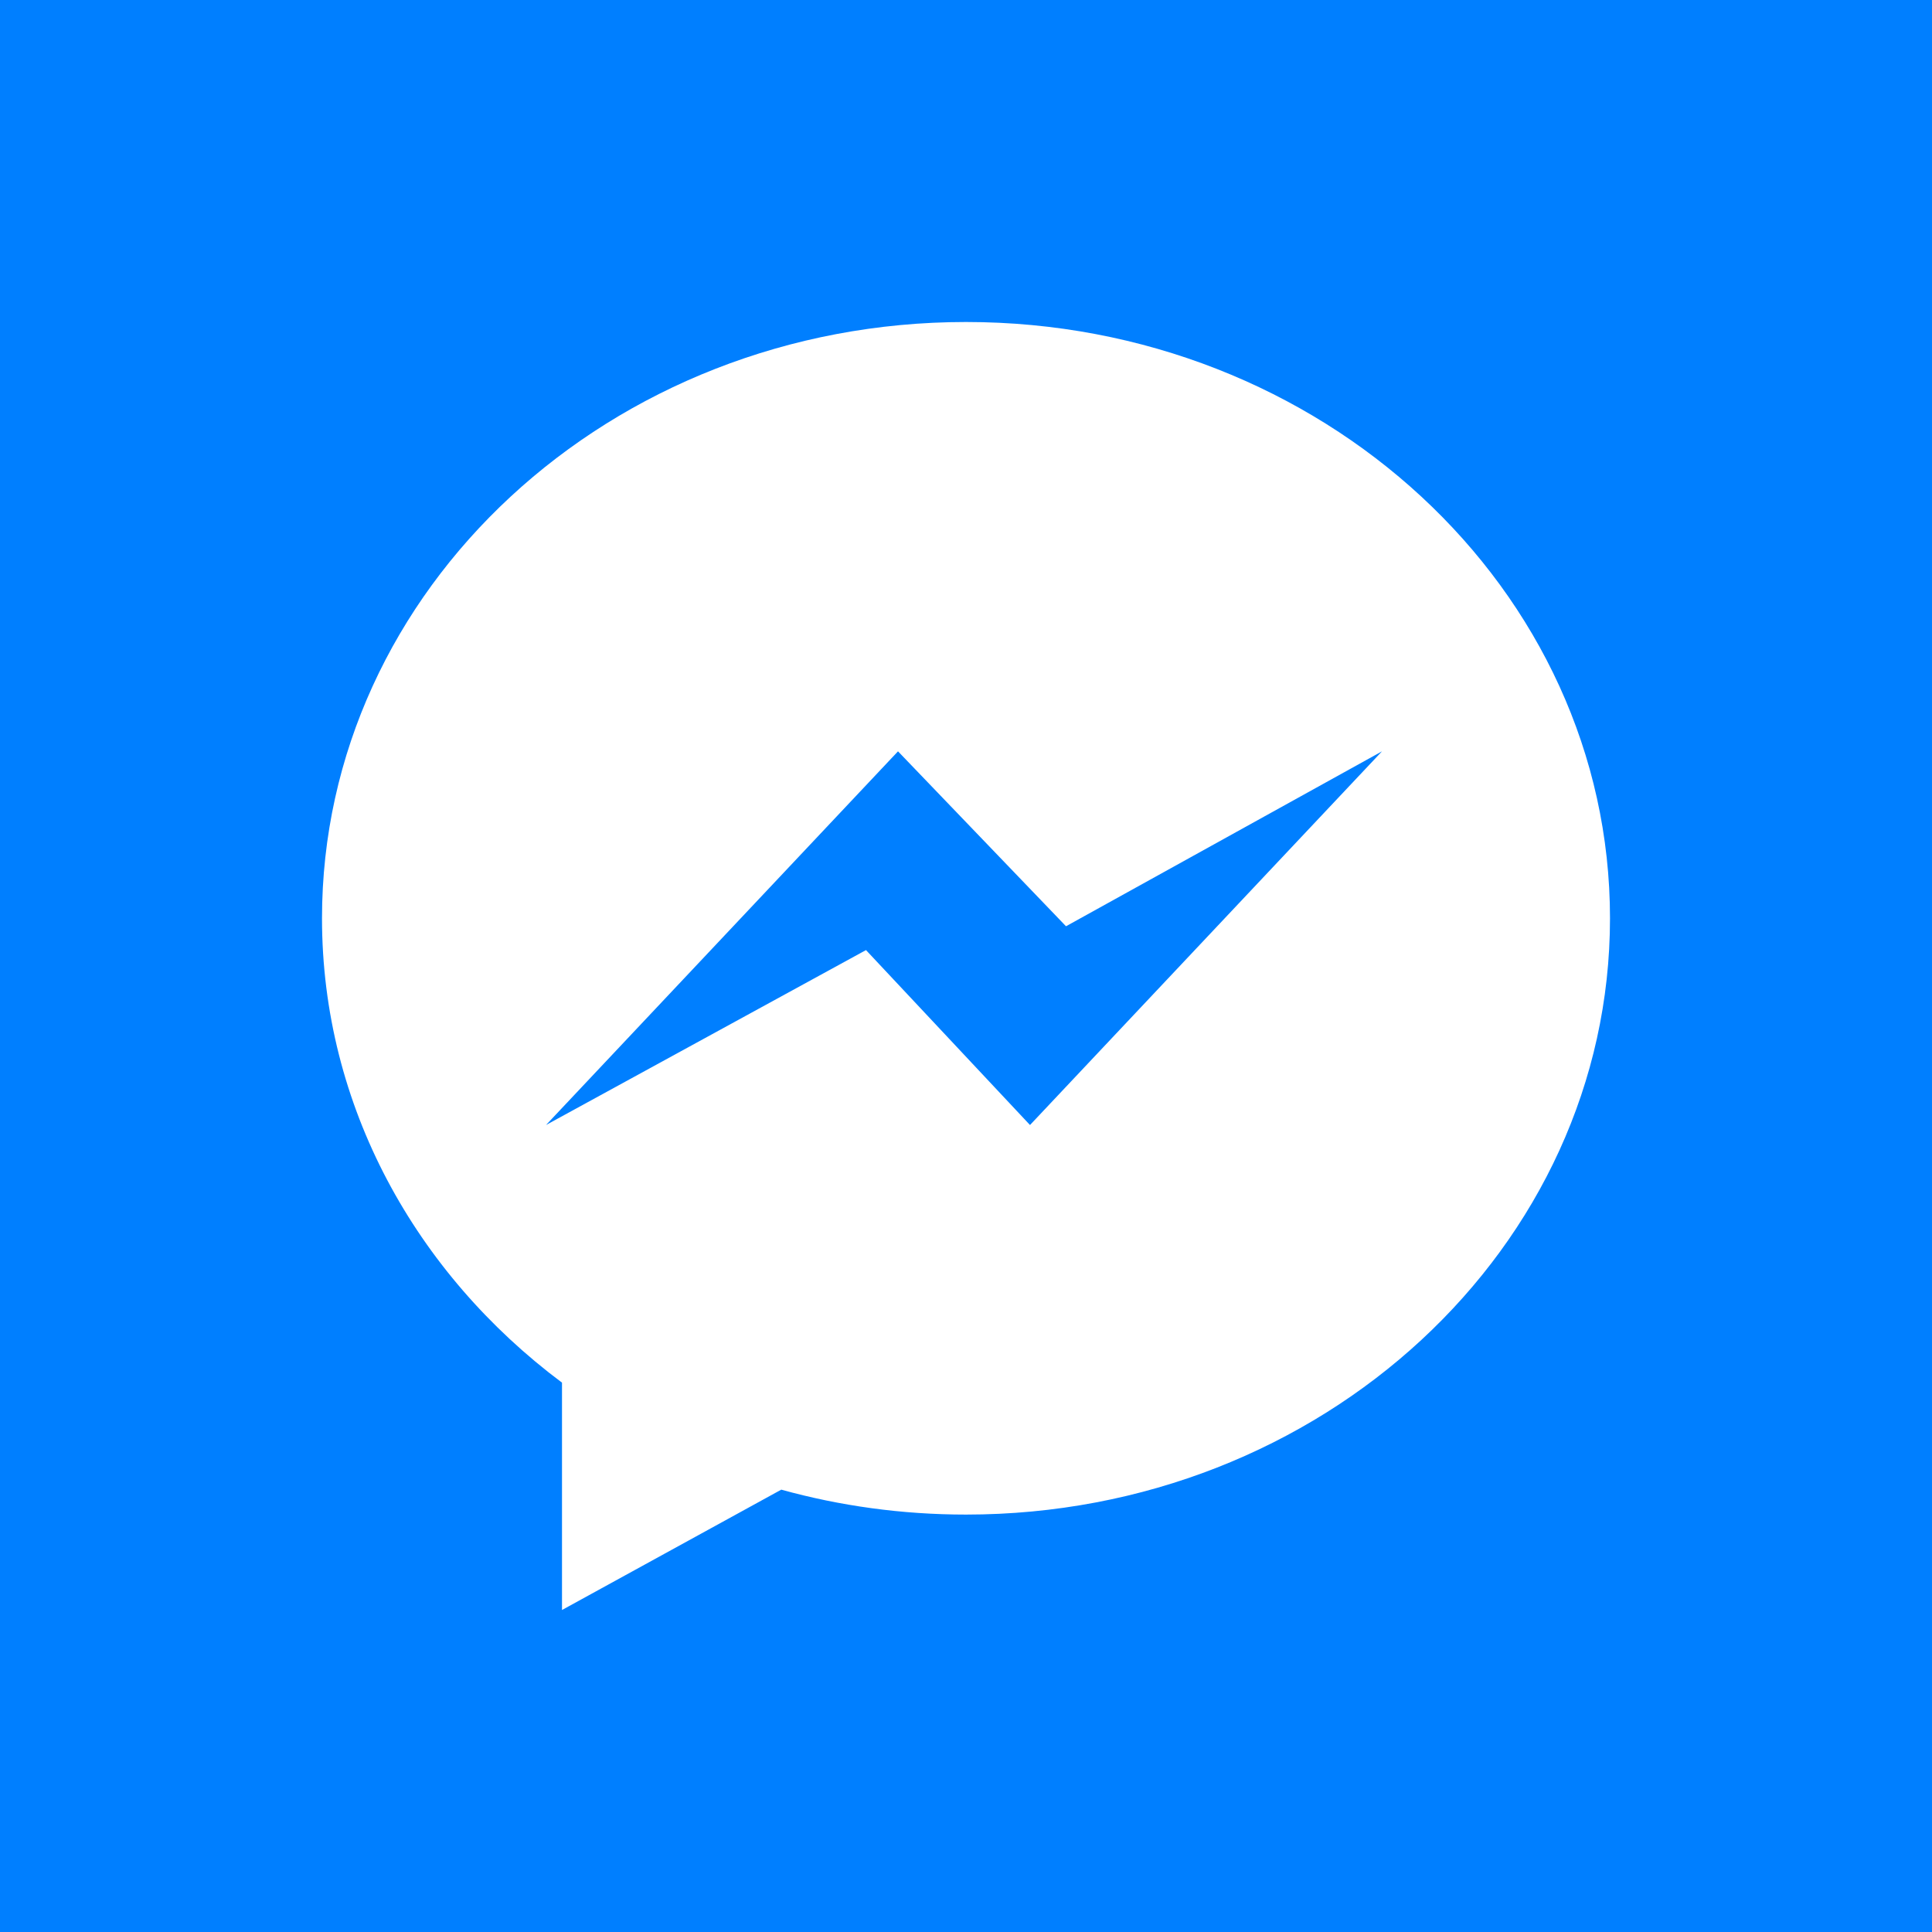
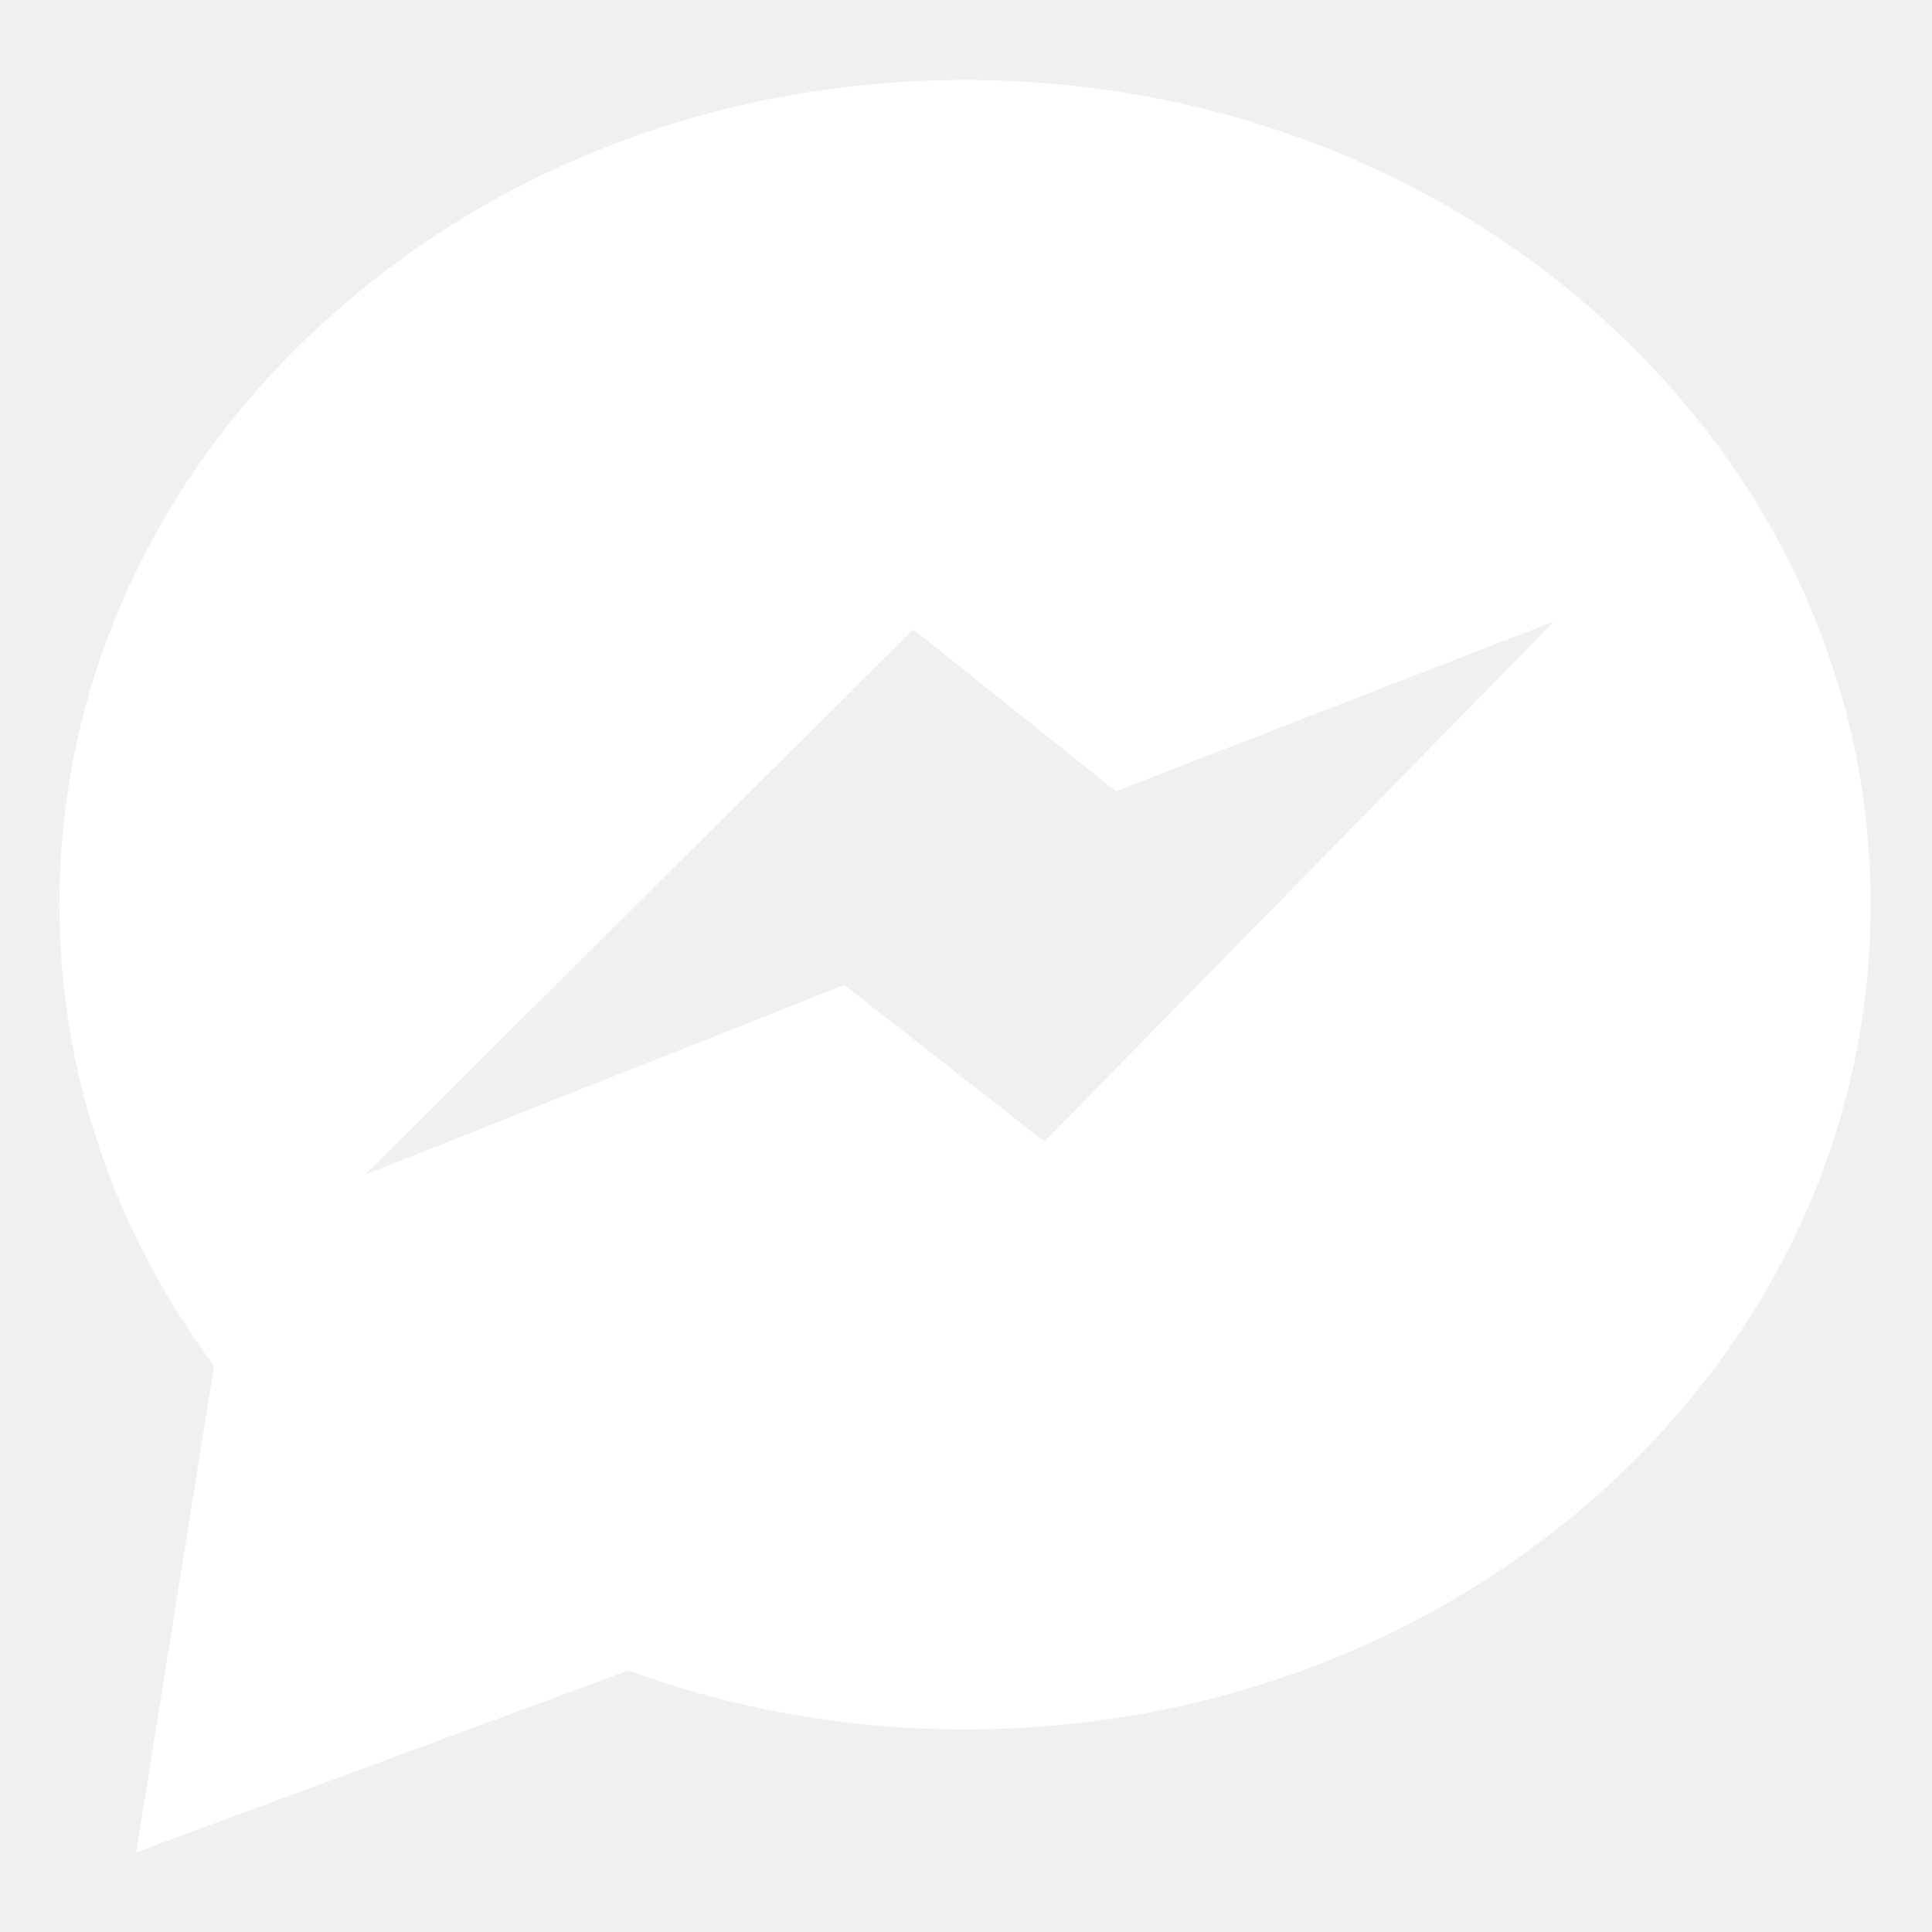
- <svg xmlns="http://www.w3.org/2000/svg" width="28px" heigth="28px" viewBox="0 0 72 72" version="1.1">
-   <defs />
-   <g id="Page-1" stroke="none" stroke-width="1" fill="none" fill-rule="evenodd">
-     <g id="Social-Icons---Squared" transform="translate(-264, -1275)">
-       <g id="Messenger" transform="translate(264, 1275)">
-         <polygon id="Square" fill="#007FFF" points="0 72 72 72 72 0 0 0" />
-         <path d="M36,12 C22.745,12 12,21.949 12,34.222 C12,41.216 15.49,47.453 20.944,51.527 L20.944,60 L29.116,55.515 C31.297,56.119 33.607,56.444 36,56.444 C49.255,56.444 60,46.495 60,34.222 C60,21.949 49.255,12 36,12 L36,12 Z M38.385,41.926 L32.273,35.407 L20.348,41.926 L33.466,28 L39.727,34.519 L51.503,28 L38.385,41.926 L38.385,41.926 Z" fill="#FFFFFF" />
-       </g>
-     </g>
-   </g>
+ <svg xmlns="http://www.w3.org/2000/svg" width="20" height="20" viewBox="0 0 20 20" fill="none">
+   <path d="M16.6 3.309C14.831 1.709 12.484 0.828 9.99 0.828C7.496 0.828 5.149 1.709 3.381 3.309C1.597 4.924 0.615 7.074 0.615 9.365C0.615 11.081 1.168 12.727 2.216 14.139L1.41 19.175L6.506 17.293C7.614 17.698 8.785 17.903 9.99 17.903C12.484 17.903 14.831 17.021 16.6 15.421C18.383 13.807 19.365 11.656 19.365 9.365C19.365 7.074 18.383 4.924 16.6 3.309ZM10.812 11.817L8.74 10.196L3.782 12.158L9.454 6.516L11.552 8.191L16.089 6.432L10.812 11.817Z" fill="white" />
</svg>
